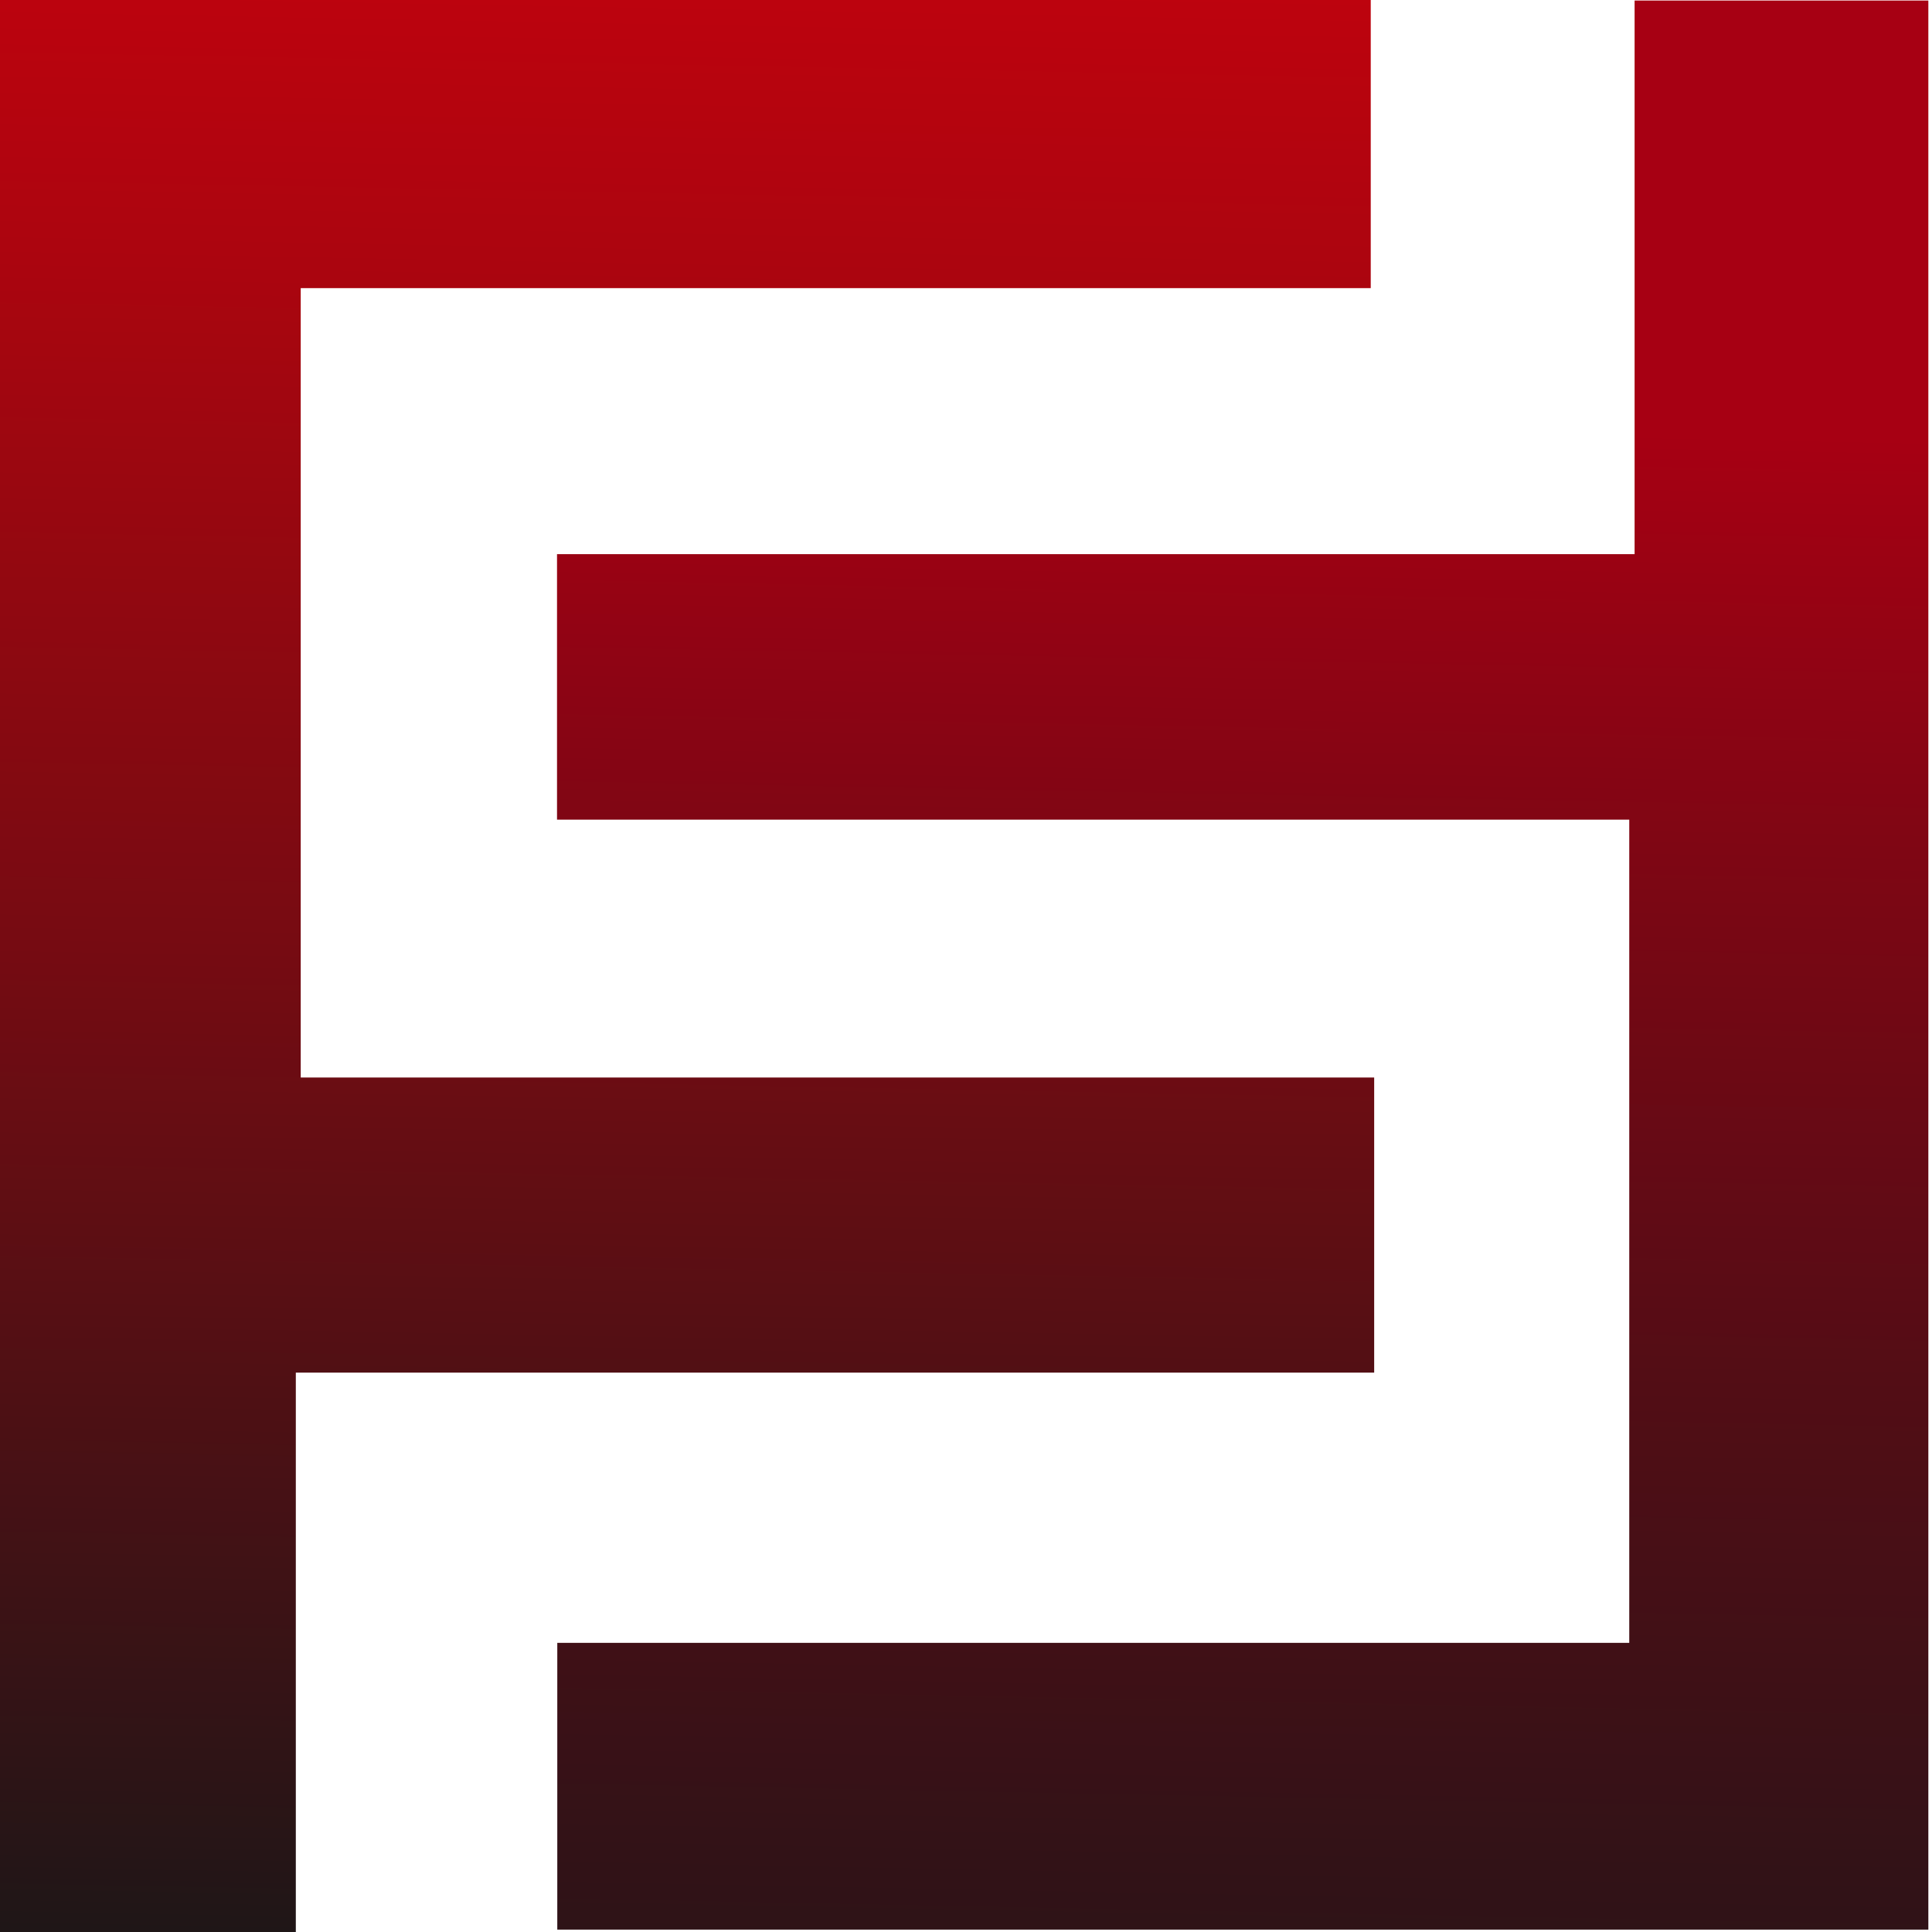
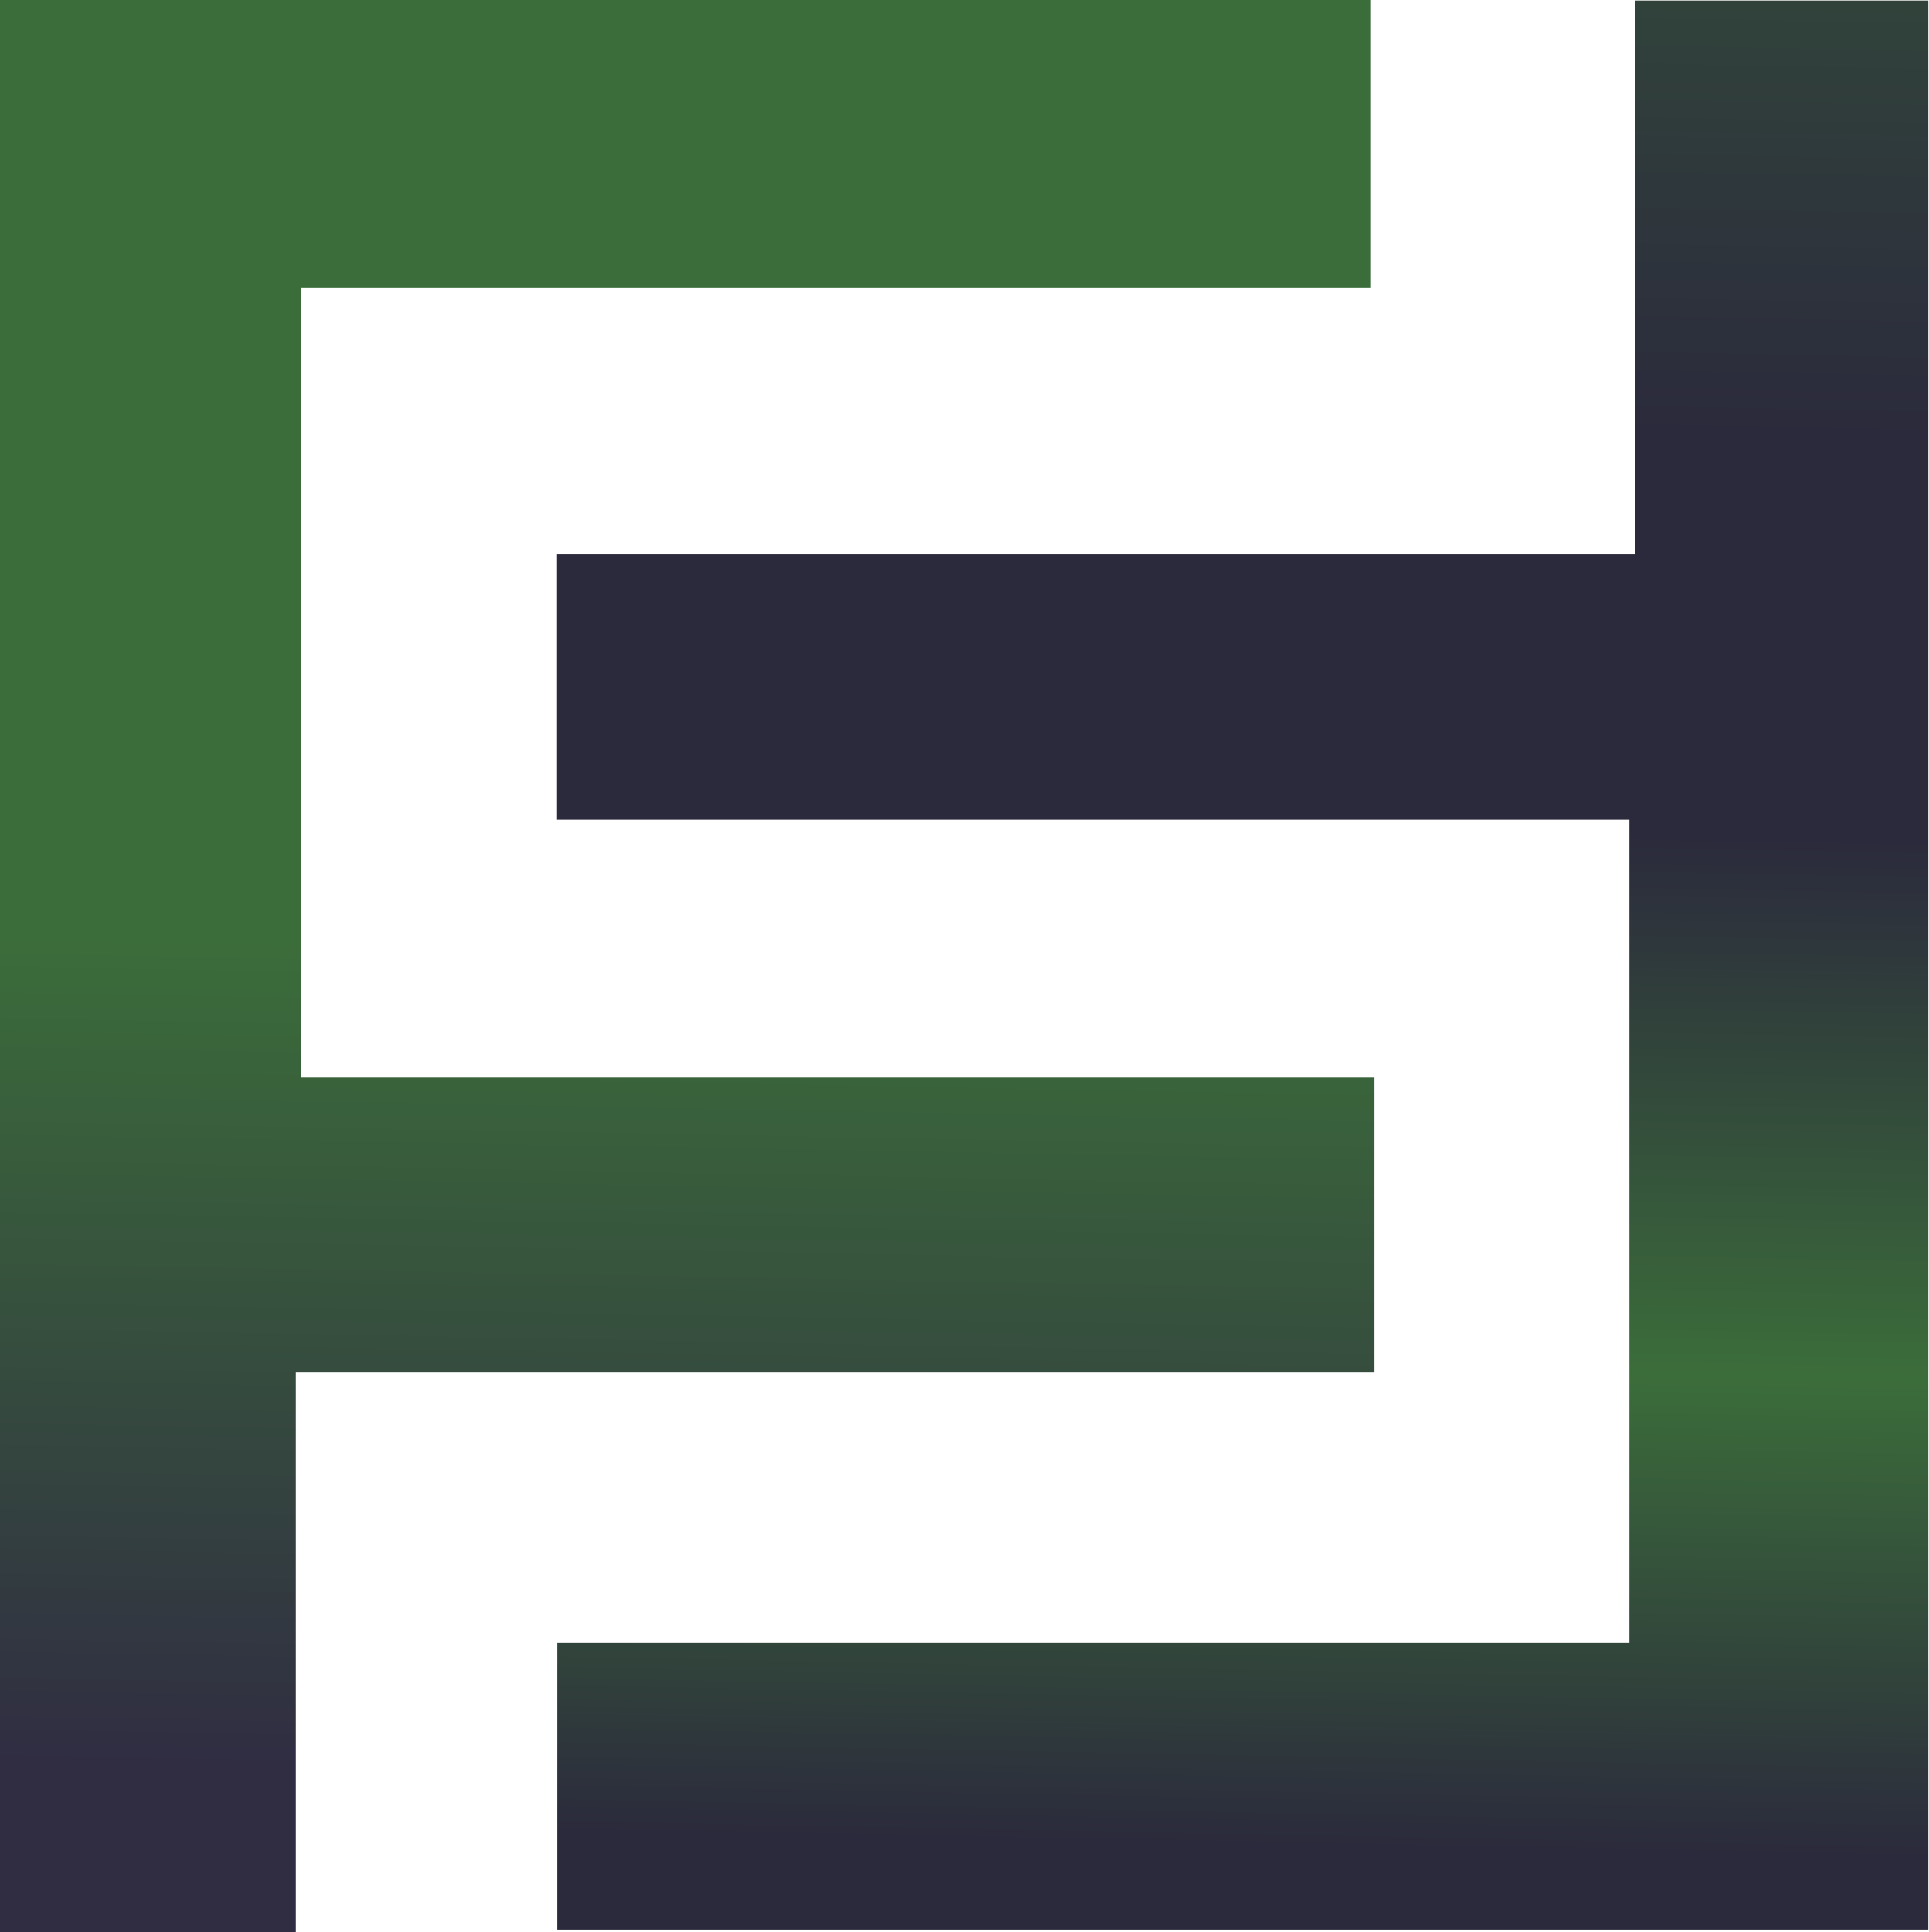
<svg xmlns="http://www.w3.org/2000/svg" width="699.961" height="701.319" viewBox="0 0 699.961 701.319">
  <defs>
    <linearGradient id="linear-gradient" x1="0.486" y1="1.419" x2="0.508" y2="-0.273" gradientUnits="objectBoundingBox">
-       <stop offset="0.224" stop-color="#181718" />
-       <stop offset="0.298" stop-color="#2e1416" />
-       <stop offset="0.549" stop-color="#770b12" />
-       <stop offset="0.758" stop-color="#ac050f" />
-       <stop offset="0.914" stop-color="#cc010d" />
+       <stop offset="0" stop-color="#181718" />
+       <stop offset="0.224" stop-color="#302d42" />
+       <stop offset="0.298" stop-color="#302d42" />
+       <stop offset="0.549" stop-color="#3b6d3a" />
+       <stop offset="0.758" stop-color="#3b6d3a" />
+       <stop offset="0.914" stop-color="#3b6d3a" />
      <stop offset="1" stop-color="#d9000d" />
    </linearGradient>
    <linearGradient id="linear-gradient-2" x1="0.491" y1="1.297" x2="0.514" y2="-0.397" gradientUnits="objectBoundingBox">
      <stop offset="0" stop-color="#181718" />
-       <stop offset="0.082" stop-color="#1f1517" />
-       <stop offset="0.204" stop-color="#331217" />
-       <stop offset="0.349" stop-color="#530d15" />
-       <stop offset="0.512" stop-color="#800614" />
-       <stop offset="0.634" stop-color="#a70013" />
+       <stop offset="0.082" stop-color="#2b2a3c" />
+       <stop offset="0.197" stop-color="#2b2a3c" />
+       <stop offset="0.204" stop-color="#2b2a3c" />
+       <stop offset="0.349" stop-color="#3b6d3a" />
+       <stop offset="0.512" stop-color="#2b2a3c" />
+       <stop offset="0.634" stop-color="#2b2a3c" />
+       <stop offset="1" stop-color="#3b6d3a" />
    </linearGradient>
  </defs>
  <g id="Group_5" data-name="Group 5" transform="translate(-125.441 -156.391)">
    <path id="Path_3" data-name="Path 3" d="M624.247,547.531V654.656H232.818V857.71H125.441V156.391H623v104.59h-388.4v286.55Z" fill="url(#linear-gradient)" />
    <path id="Path_4" data-name="Path 4" d="M716.84,453.924H327.63V357.55H718.769V156.585H825.4V856.844H327.728V752.749H716.84Z" fill="url(#linear-gradient-2)" />
  </g>
</svg>
